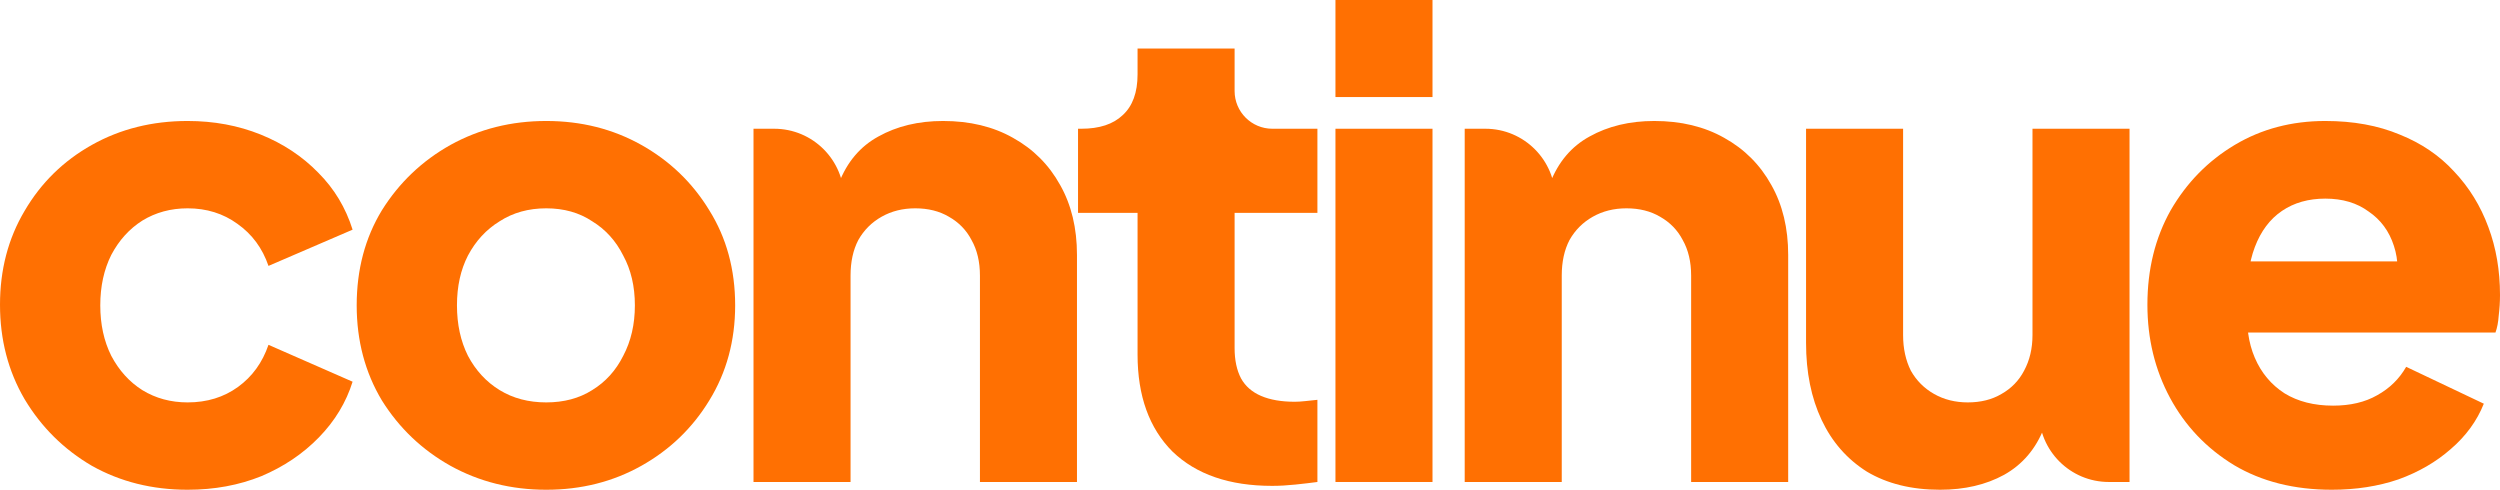
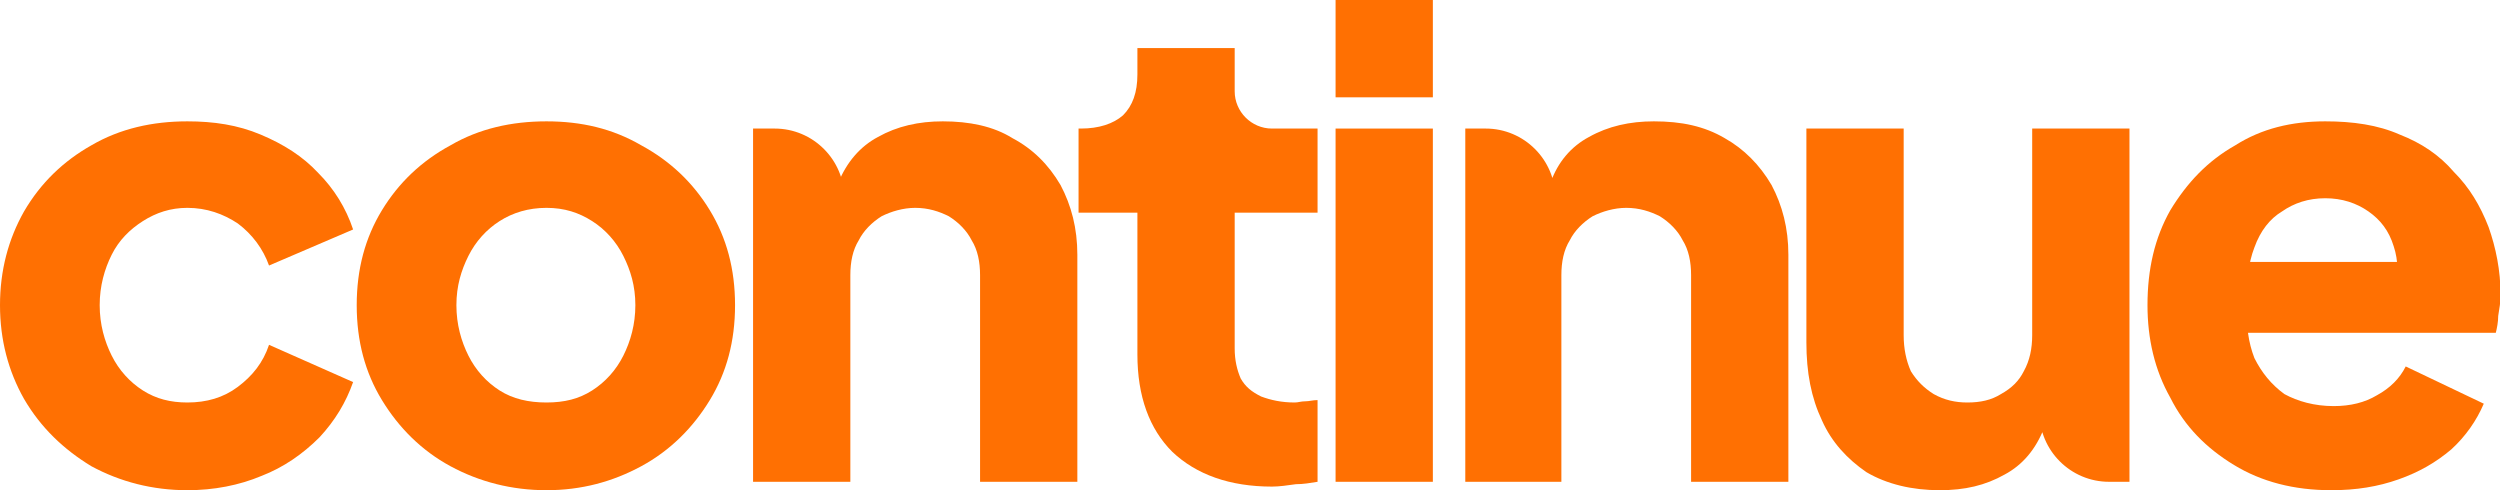
- <svg xmlns="http://www.w3.org/2000/svg" preserveAspectRatio="none" overflow="visible" style="display: block;" width="208.15" height="40.776" viewBox="0 0 208.15 40.776" fill="none">
+ <svg xmlns="http://www.w3.org/2000/svg" preserveAspectRatio="none" overflow="visible" style="display: block;" width="208.2" height="40.8" viewBox="0 0 208.15 40.776" fill="none">
  <g id="Frame 288">
    <g id="continue">
-       <path d="M15.621 40.776C12.676 40.776 10.019 40.112 7.649 38.783C5.315 37.419 3.447 35.569 2.047 33.235C0.682 30.901 0 28.279 0 25.371C0 22.462 0.682 19.858 2.047 17.56C3.411 15.226 5.279 13.395 7.649 12.066C10.019 10.737 12.676 10.073 15.621 10.073C17.811 10.073 19.84 10.45 21.708 11.204C23.575 11.958 25.173 13.018 26.502 14.382C27.831 15.711 28.782 17.291 29.357 19.122L22.354 22.139C21.851 20.666 20.99 19.499 19.769 18.637C18.584 17.776 17.201 17.345 15.621 17.345C14.22 17.345 12.964 17.686 11.85 18.368C10.773 19.05 9.911 20.002 9.265 21.223C8.654 22.444 8.349 23.844 8.349 25.424C8.349 27.005 8.654 28.405 9.265 29.626C9.911 30.847 10.773 31.799 11.85 32.481C12.964 33.163 14.22 33.504 15.621 33.504C17.237 33.504 18.637 33.073 19.823 32.212C21.008 31.35 21.851 30.183 22.354 28.71L29.357 31.781C28.818 33.504 27.884 35.048 26.556 36.413C25.227 37.778 23.629 38.855 21.762 39.645C19.894 40.399 17.847 40.776 15.621 40.776Z" fill="#FF7002" />
-       <path d="M45.48 40.776C42.571 40.776 39.914 40.112 37.508 38.783C35.138 37.454 33.235 35.641 31.798 33.343C30.398 31.009 29.698 28.369 29.698 25.424C29.698 22.444 30.398 19.805 31.798 17.506C33.235 15.208 35.138 13.395 37.508 12.066C39.914 10.737 42.571 10.073 45.48 10.073C48.389 10.073 51.028 10.737 53.398 12.066C55.768 13.395 57.654 15.208 59.054 17.506C60.491 19.805 61.209 22.444 61.209 25.424C61.209 28.369 60.491 31.009 59.054 33.343C57.654 35.641 55.768 37.454 53.398 38.783C51.028 40.112 48.389 40.776 45.48 40.776ZM45.48 33.504C46.952 33.504 48.227 33.163 49.304 32.481C50.418 31.799 51.28 30.847 51.89 29.626C52.536 28.405 52.86 27.005 52.86 25.424C52.86 23.844 52.536 22.462 51.89 21.277C51.28 20.056 50.418 19.104 49.304 18.422C48.227 17.704 46.952 17.345 45.48 17.345C44.008 17.345 42.715 17.704 41.602 18.422C40.489 19.104 39.609 20.056 38.962 21.277C38.352 22.462 38.047 23.844 38.047 25.424C38.047 27.005 38.352 28.405 38.962 29.626C39.609 30.847 40.489 31.799 41.602 32.481C42.715 33.163 44.008 33.504 45.48 33.504Z" fill="#FF7002" />
-       <path d="M62.737 40.13V10.719H64.46C67.673 10.719 70.278 13.324 70.278 16.537L69.847 15.244C70.529 13.484 71.625 12.191 73.133 11.366C74.677 10.504 76.472 10.073 78.519 10.073C80.746 10.073 82.685 10.54 84.337 11.473C86.025 12.407 87.335 13.718 88.269 15.405C89.203 17.057 89.669 18.997 89.669 21.223V40.13H81.59V22.947C81.59 21.797 81.356 20.81 80.889 19.984C80.459 19.158 79.83 18.512 79.004 18.045C78.214 17.578 77.28 17.345 76.203 17.345C75.162 17.345 74.228 17.578 73.402 18.045C72.576 18.512 71.93 19.158 71.463 19.984C71.032 20.81 70.817 21.797 70.817 22.947V40.13H62.737Z" fill="#FF7002" />
-       <path d="M105.917 40.453C102.362 40.453 99.597 39.501 97.622 37.598C95.683 35.659 94.713 32.966 94.713 29.518V17.722H89.757V10.719H90.027C91.535 10.719 92.684 10.342 93.474 9.588C94.3 8.834 94.713 7.703 94.713 6.195V4.04H102.793V7.577C102.793 9.312 104.2 10.719 105.935 10.719H109.688V17.722H102.793V28.98C102.793 29.985 102.972 30.829 103.332 31.511C103.691 32.158 104.247 32.642 105.001 32.966C105.755 33.289 106.689 33.45 107.802 33.45C108.054 33.45 108.341 33.432 108.664 33.397C108.987 33.361 109.329 33.325 109.688 33.289V40.13C109.149 40.202 108.538 40.273 107.856 40.345C107.174 40.417 106.528 40.453 105.917 40.453Z" fill="#FF7002" />
-       <path d="M111.19 40.13V10.719H119.27V40.13H111.19ZM111.19 8.08V0H119.27V8.08H111.19Z" fill="#FF7002" />
-       <path d="M121.951 40.13V10.719H123.675C126.887 10.719 129.492 13.324 129.492 16.537L129.061 15.244C129.743 13.484 130.839 12.191 132.347 11.366C133.891 10.504 135.687 10.073 137.733 10.073C139.96 10.073 141.899 10.54 143.551 11.473C145.239 12.407 146.549 13.718 147.483 15.405C148.417 17.057 148.884 18.997 148.884 21.223V40.13H140.804V22.947C140.804 21.797 140.57 20.81 140.103 19.984C139.673 19.158 139.044 18.512 138.218 18.045C137.428 17.578 136.495 17.345 135.417 17.345C134.376 17.345 133.442 17.578 132.616 18.045C131.79 18.512 131.144 19.158 130.677 19.984C130.246 20.81 130.031 21.797 130.031 22.947V40.13H121.951Z" fill="#FF7002" />
-       <path d="M161.522 40.776C159.152 40.776 157.123 40.273 155.435 39.268C153.783 38.227 152.527 36.79 151.665 34.959C150.803 33.127 150.372 30.991 150.372 28.549V10.719H158.452V27.902C158.452 29.015 158.667 30.003 159.098 30.865C159.565 31.691 160.211 32.337 161.037 32.804C161.863 33.271 162.797 33.504 163.838 33.504C164.916 33.504 165.849 33.271 166.639 32.804C167.465 32.337 168.094 31.691 168.525 30.865C168.991 30.003 169.225 29.015 169.225 27.902V10.719H177.305V40.13H175.581C172.368 40.13 169.764 37.525 169.764 34.312L170.194 35.605C169.512 37.365 168.399 38.675 166.855 39.537C165.347 40.363 163.569 40.776 161.522 40.776Z" fill="#FF7002" />
-       <path d="M194.145 40.776C191.021 40.776 188.309 40.094 186.011 38.729C183.713 37.329 181.935 35.461 180.678 33.127C179.422 30.793 178.793 28.207 178.793 25.371C178.793 22.426 179.44 19.805 180.732 17.506C182.061 15.208 183.839 13.395 186.065 12.066C188.291 10.737 190.805 10.073 193.606 10.073C195.94 10.073 198.005 10.45 199.801 11.204C201.596 11.922 203.104 12.946 204.325 14.274C205.582 15.603 206.534 17.147 207.18 18.907C207.827 20.631 208.15 22.516 208.15 24.563C208.15 25.137 208.114 25.712 208.042 26.286C208.006 26.825 207.916 27.292 207.773 27.687H185.742V21.762H203.194L199.37 24.563C199.729 23.018 199.711 21.654 199.316 20.469C198.921 19.248 198.221 18.296 197.215 17.614C196.246 16.896 195.043 16.537 193.606 16.537C192.206 16.537 191.003 16.878 189.997 17.56C188.992 18.242 188.238 19.248 187.735 20.577C187.232 21.905 187.035 23.521 187.142 25.424C186.999 27.076 187.196 28.531 187.735 29.788C188.273 31.044 189.099 32.032 190.213 32.75C191.326 33.432 192.672 33.774 194.253 33.774C195.689 33.774 196.91 33.486 197.915 32.912C198.957 32.337 199.765 31.547 200.339 30.542L206.803 33.612C206.229 35.048 205.313 36.305 204.056 37.383C202.835 38.46 201.381 39.304 199.693 39.914C198.005 40.489 196.156 40.776 194.145 40.776Z" fill="#FF7002" />
+       <path d="M15.6 40.8C12.7 40.8 10 40.1 7.6 38.8C5.3 37.4 3.4 35.6 2 33.2C.7 30.9 0 28.3 0 25.4C0 22.5 .7 19.9 2 17.6C3.4 15.2 5.3 13.4 7.6 12.1C10 10.7 12.7 10.1 15.6 10.1C17.8 10.1 19.8 10.4 21.7 11.2C23.6 12 25.2 13 26.5 14.4C27.8 15.7 28.8 17.3 29.4 19.1L22.4 22.1C21.9 20.7 21 19.5 19.8 18.6C18.6 17.8 17.2 17.3 15.6 17.3C14.2 17.3 13 17.7 11.9 18.4C10.8 19.1 9.9 20 9.3 21.2C8.7 22.4 8.3 23.8 8.3 25.4C8.3 27 8.7 28.4 9.3 29.6C9.9 30.8 10.8 31.8 11.9 32.5C13 33.2 14.2 33.5 15.6 33.5C17.2 33.5 18.6 33.1 19.8 32.2C21 31.3 21.9 30.2 22.4 28.7L29.4 31.8C28.8 33.5 27.9 35 26.6 36.4C25.2 37.8 23.6 38.9 21.8 39.6C19.9 40.4 17.8 40.8 15.6 40.8Z" fill="#FF7002" />
+       <path d="M45.5 40.8C42.6 40.8 39.9 40.1 37.5 38.8C35.1 37.5 33.2 35.6 31.8 33.3C30.4 31 29.7 28.4 29.7 25.4C29.7 22.4 30.4 19.8 31.8 17.5C33.2 15.2 35.1 13.4 37.5 12.1C39.9 10.7 42.6 10.1 45.5 10.1C48.4 10.1 51 10.7 53.4 12.1C55.8 13.4 57.7 15.2 59.1 17.5C60.5 19.8 61.2 22.4 61.2 25.4C61.2 28.4 60.5 31 59.1 33.3C57.7 35.6 55.8 37.5 53.4 38.8C51 40.1 48.4 40.8 45.5 40.8ZM45.5 33.5C47 33.5 48.2 33.2 49.3 32.5C50.4 31.8 51.3 30.8 51.9 29.6C52.5 28.4 52.9 27 52.9 25.4C52.9 23.8 52.5 22.5 51.9 21.3C51.3 20.1 50.4 19.1 49.3 18.4C48.2 17.7 47 17.3 45.5 17.3C44 17.3 42.7 17.7 41.6 18.4C40.5 19.1 39.6 20.1 39 21.3C38.4 22.5 38 23.8 38 25.4C38 27 38.4 28.4 39 29.6C39.6 30.8 40.5 31.8 41.6 32.5C42.7 33.2 44 33.5 45.5 33.5Z" fill="#FF7002" />
+       <path d="M62.7 40.1V10.7H64.5C67.7 10.7 70.3 13.3 70.3 16.5L69.8 15.2C70.5 13.5 71.6 12.2 73.1 11.4C74.7 10.5 76.5 10.1 78.5 10.1C80.7 10.1 82.7 10.5 84.3 11.5C86 12.4 87.3 13.7 88.3 15.4C89.2 17.1 89.7 19 89.7 21.2V40.1H81.6V22.9C81.6 21.8 81.4 20.8 80.9 20C80.5 19.2 79.8 18.5 79 18C78.2 17.6 77.3 17.3 76.2 17.3C75.2 17.3 74.2 17.6 73.4 18C72.6 18.5 71.9 19.2 71.5 20C71 20.8 70.8 21.8 70.8 22.9V40.1H62.7Z" fill="#FF7002" />
+       <path d="M105.9 40.5C102.4 40.5 99.6 39.5 97.6 37.6C95.7 35.7 94.7 33 94.7 29.5V17.7H89.8V10.7H90C91.5 10.7 92.7 10.3 93.5 9.6C94.3 8.8 94.7 7.7 94.7 6.2V4H102.8V7.6C102.8 9.3 104.2 10.7 105.9 10.7H109.7V17.7H102.8V29C102.8 30 103 30.8 103.3 31.5C103.7 32.2 104.2 32.6 105 33C105.8 33.3 106.7 33.5 107.8 33.5C108.1 33.5 108.3 33.4 108.7 33.4C109 33.4 109.3 33.3 109.7 33.3V40.1C109.1 40.2 108.5 40.3 107.9 40.3C107.2 40.4 106.5 40.5 105.9 40.5Z" fill="#FF7002" />
+       <path d="M111.2 40.1V10.7H119.3V40.1H111.2ZM111.2 8.1V0H119.3V8.1H111.2Z" fill="#FF7002" />
+       <path d="M122 40.1V10.7H123.7C126.9 10.7 129.5 13.3 129.5 16.5L129.1 15.2C129.7 13.5 130.8 12.2 132.3 11.4C133.9 10.5 135.7 10.1 137.7 10.1C140 10.1 141.9 10.5 143.6 11.5C145.2 12.4 146.5 13.7 147.5 15.4C148.4 17.1 148.9 19 148.9 21.2V40.1H140.8V22.9C140.8 21.8 140.6 20.8 140.1 20C139.7 19.2 139 18.5 138.2 18C137.4 17.6 136.5 17.3 135.4 17.3C134.4 17.3 133.4 17.6 132.6 18C131.8 18.5 131.1 19.2 130.7 20C130.2 20.8 130 21.8 130 22.9V40.1H122Z" fill="#FF7002" />
+       <path d="M161.5 40.8C159.2 40.8 157.1 40.3 155.4 39.3C153.8 38.2 152.5 36.8 151.7 35C150.8 33.1 150.4 31 150.4 28.5V10.7H158.5V27.9C158.5 29 158.7 30 159.1 30.9C159.6 31.7 160.2 32.3 161 32.8C161.9 33.3 162.8 33.5 163.8 33.5C164.9 33.5 165.8 33.3 166.6 32.8C167.5 32.3 168.1 31.7 168.5 30.9C169 30 169.2 29 169.2 27.9V10.7H177.3V40.1H175.6C172.4 40.1 169.8 37.5 169.8 34.3L170.2 35.6C169.5 37.4 168.4 38.7 166.9 39.5C165.3 40.4 163.6 40.8 161.5 40.8Z" fill="#FF7002" />
+       <path d="M194.1 40.8C191 40.8 188.3 40.1 186 38.7C183.7 37.3 181.9 35.5 180.7 33.1C179.4 30.8 178.8 28.2 178.8 25.4C178.8 22.4 179.4 19.8 180.7 17.5C182.1 15.2 183.8 13.4 186.1 12.1C188.3 10.7 190.8 10.1 193.6 10.1C195.9 10.1 198 10.4 199.8 11.2C201.6 11.9 203.1 12.9 204.3 14.3C205.6 15.6 206.5 17.1 207.2 18.9C207.8 20.6 208.2 22.5 208.2 24.6C208.2 25.1 208.1 25.7 208 26.3C208 26.8 207.9 27.3 207.8 27.7H185.7V21.8H203.2L199.4 24.6C199.7 23 199.7 21.7 199.3 20.5C198.9 19.2 198.2 18.3 197.2 17.6C196.2 16.9 195 16.5 193.6 16.5C192.2 16.5 191 16.9 190 17.6C189 18.2 188.2 19.2 187.7 20.6C187.2 21.9 187 23.5 187.1 25.4C187 27.1 187.2 28.5 187.7 29.8C188.3 31 189.1 32 190.2 32.8C191.3 33.4 192.7 33.8 194.3 33.8C195.7 33.8 196.9 33.5 197.9 32.9C199 32.3 199.8 31.5 200.3 30.5L206.8 33.6C206.2 35 205.3 36.3 204.1 37.4C202.8 38.5 201.4 39.3 199.7 39.9C198 40.5 196.2 40.8 194.1 40.8Z" fill="#FF7002" />
    </g>
  </g>
</svg>
